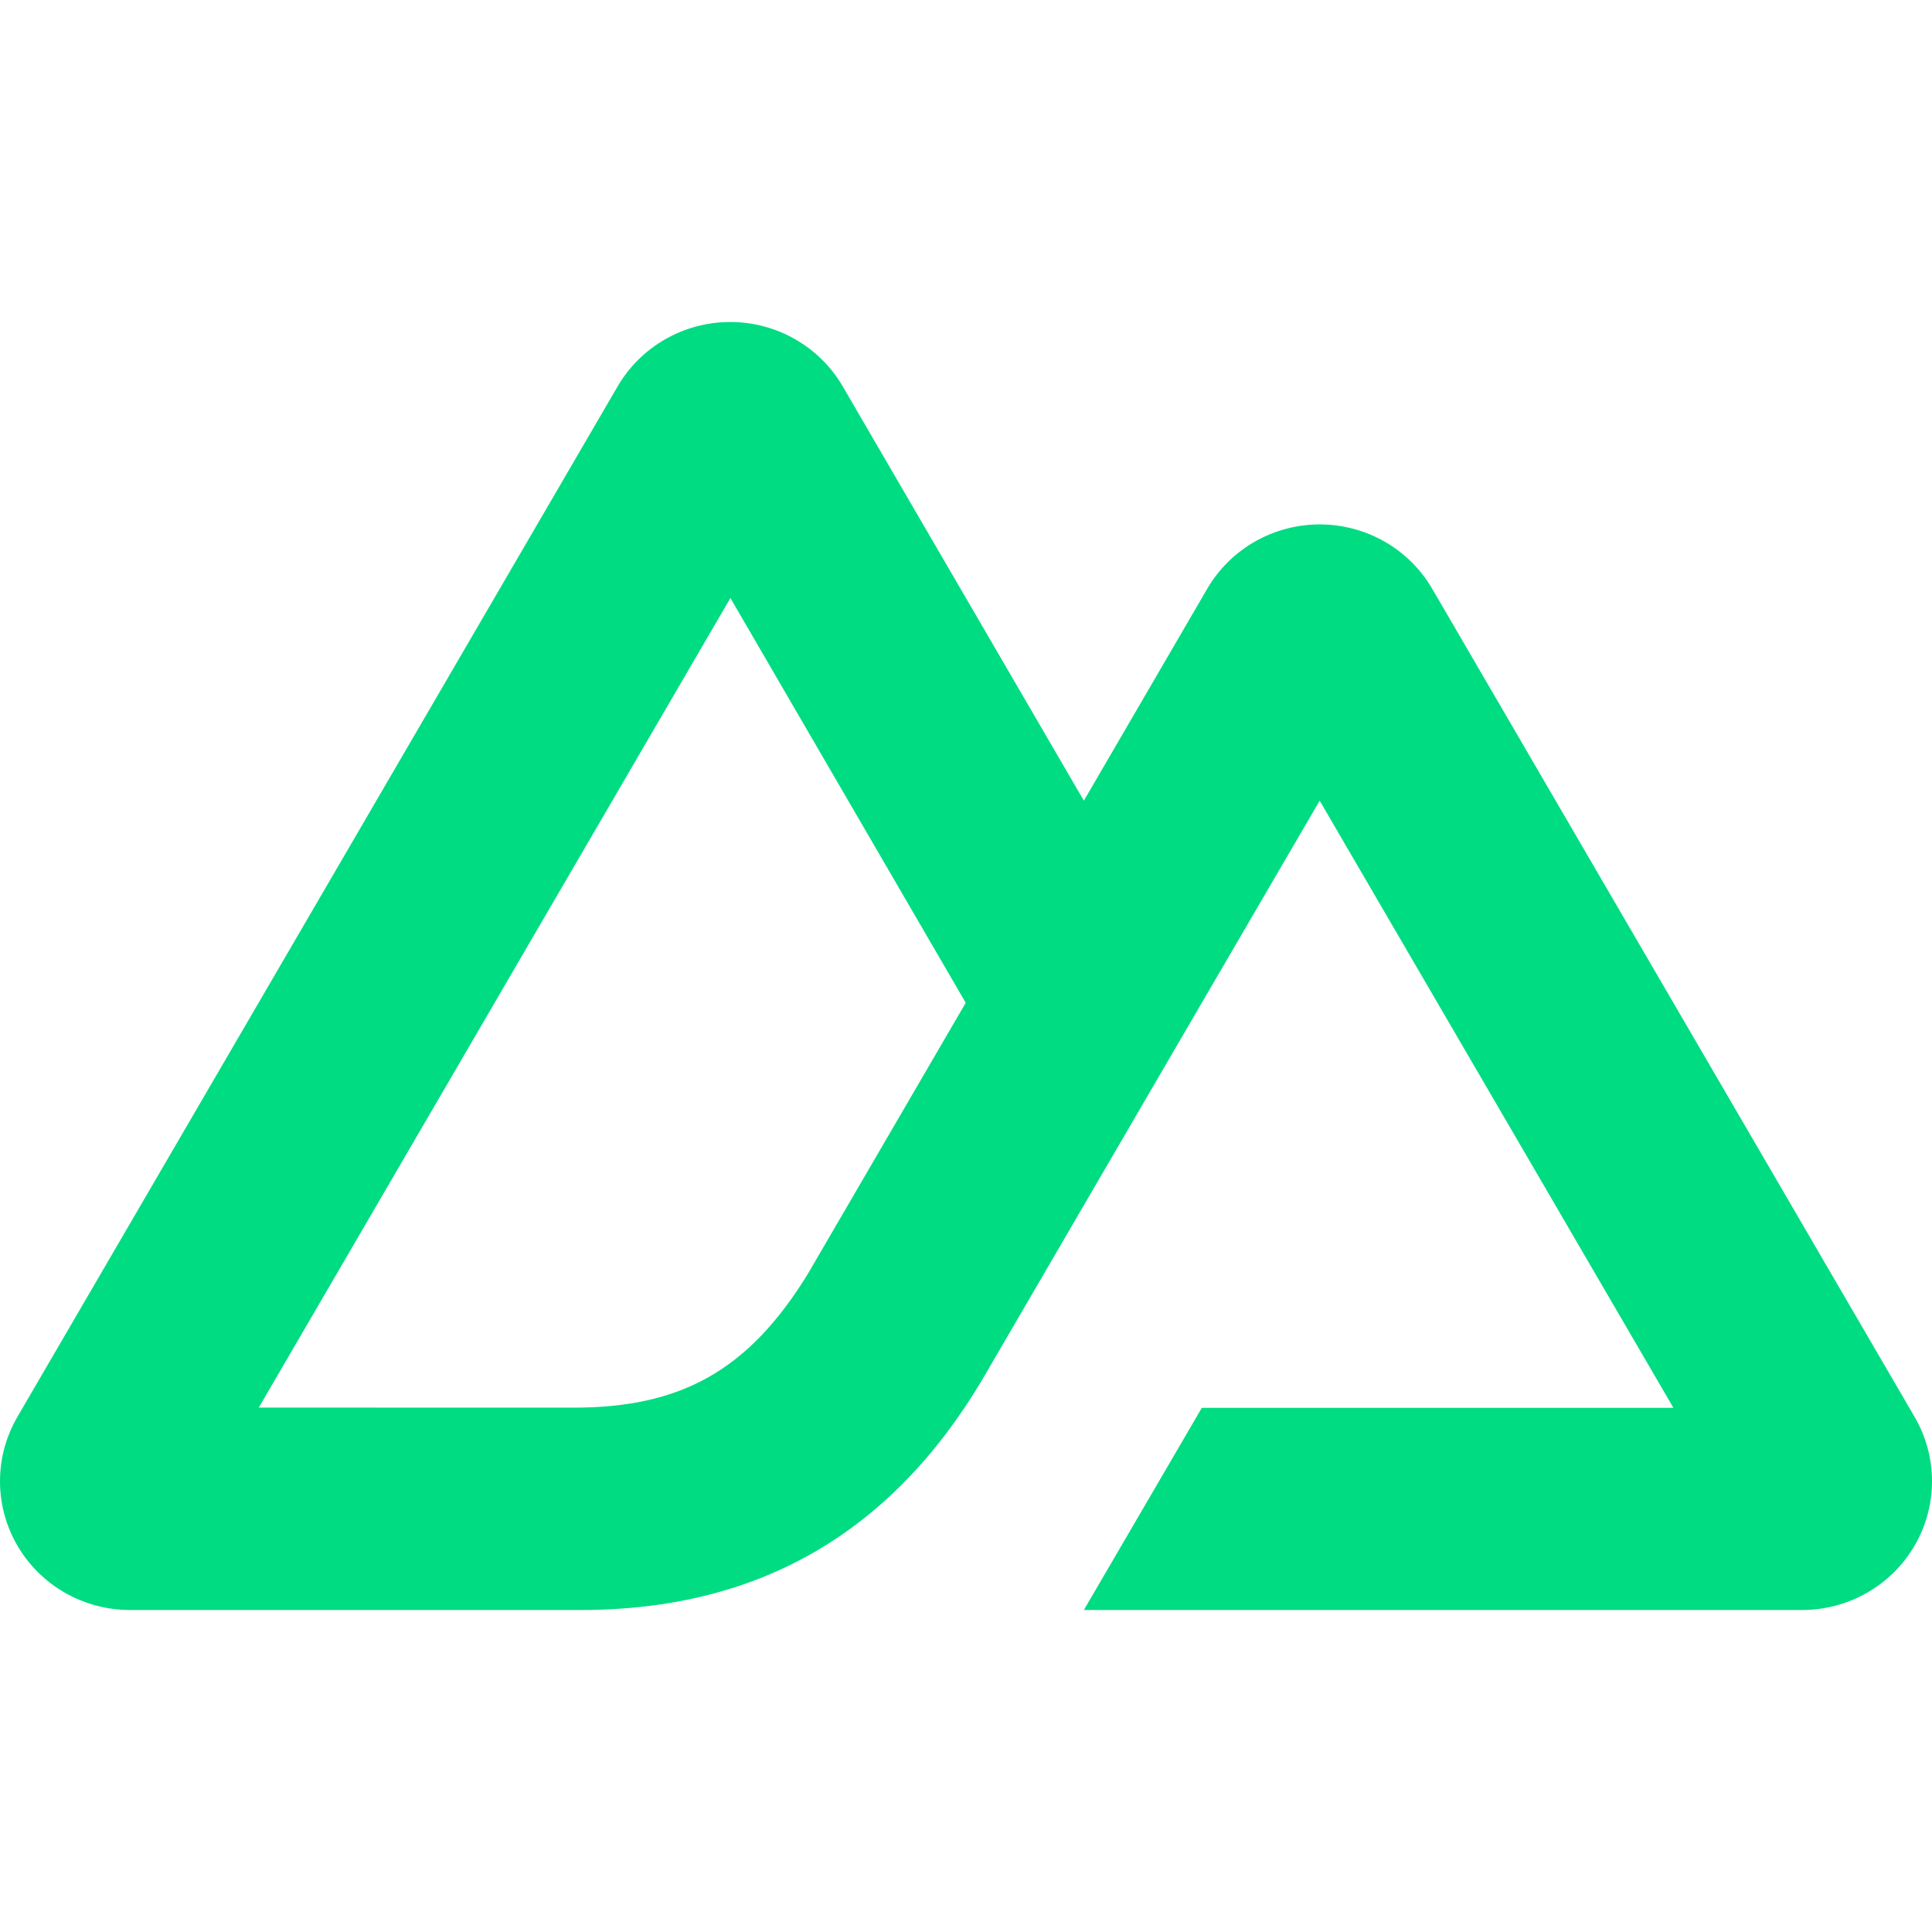
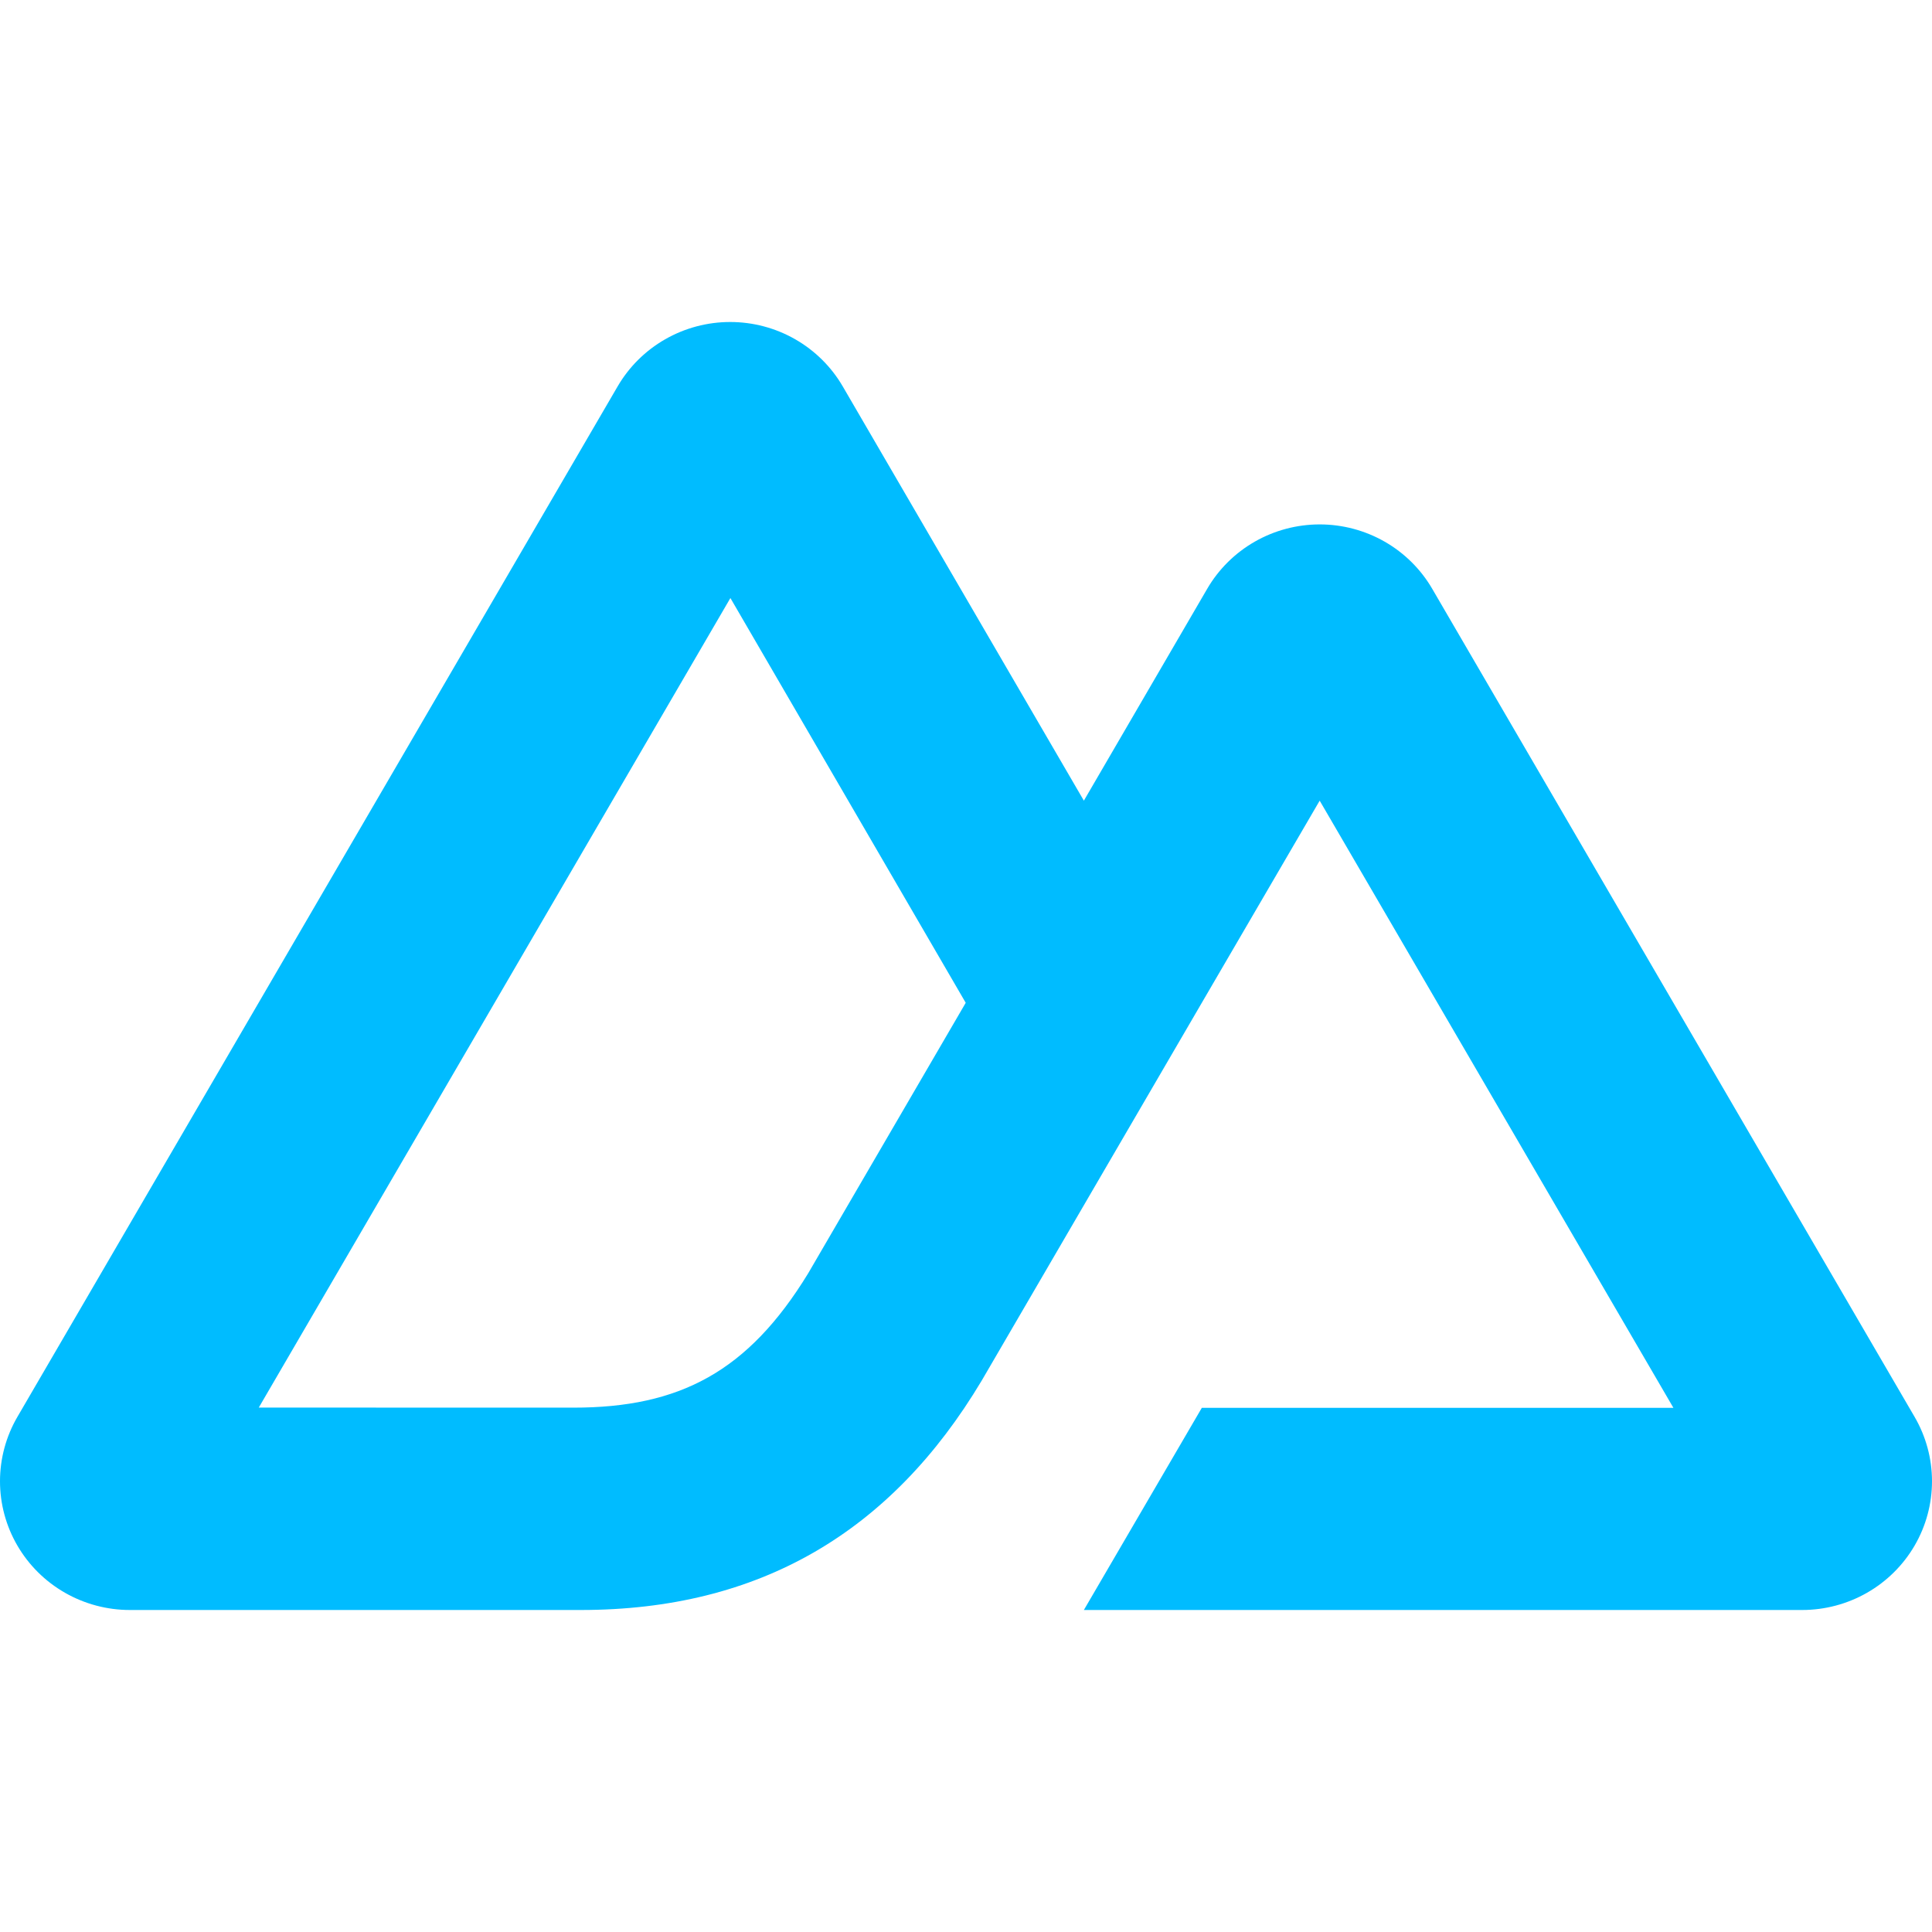
<svg xmlns="http://www.w3.org/2000/svg" width="900" height="900" viewBox="0 0 900 900" fill="none">
-   <path d="M504.908 750H839.476C850.103 750.001 860.542 747.229 869.745 741.963C878.948 736.696 886.589 729.121 891.9 719.999C897.211 710.876 900.005 700.529 900 689.997C899.995 679.465 897.193 669.12 891.873 660.002L667.187 274.289C661.876 265.169 654.237 257.595 645.036 252.329C635.835 247.064 625.398 244.291 614.773 244.291C604.149 244.291 593.711 247.064 584.511 252.329C575.31 257.595 567.67 265.169 562.36 274.289L504.908 372.979L392.581 179.993C387.266 170.874 379.623 163.301 370.42 158.036C361.216 152.772 350.777 150 340.151 150C329.525 150 319.086 152.772 309.883 158.036C300.679 163.301 293.036 170.874 287.721 179.993L8.126 660.002C2.807 669.12 0.005 679.465 5.72978e-06 689.997C-0.005 700.529 2.789 710.876 8.1 719.999C13.411 729.121 21.052 736.696 30.255 741.963C39.458 747.229 49.897 750.001 60.524 750H270.538C353.748 750 415.112 713.775 457.336 643.101L559.849 467.145L614.757 372.979L779.547 655.834H559.849L504.908 750ZM267.114 655.737L120.551 655.704L340.249 278.586L449.87 467.145L376.474 593.175C348.433 639.03 316.577 655.737 267.114 655.737Z" fill="#00DC82" />
+   <path d="M504.908 750H839.476C850.103 750.001 860.542 747.229 869.745 741.963C878.948 736.696 886.589 729.121 891.9 719.999C897.211 710.876 900.005 700.529 900 689.997C899.995 679.465 897.193 669.12 891.873 660.002L667.187 274.289C661.876 265.169 654.237 257.595 645.036 252.329C635.835 247.064 625.398 244.291 614.773 244.291C604.149 244.291 593.711 247.064 584.511 252.329C575.31 257.595 567.67 265.169 562.36 274.289L504.908 372.979L392.581 179.993C387.266 170.874 379.623 163.301 370.42 158.036C361.216 152.772 350.777 150 340.151 150C329.525 150 319.086 152.772 309.883 158.036C300.679 163.301 293.036 170.874 287.721 179.993L8.126 660.002C2.807 669.12 0.005 679.465 5.72978e-06 689.997C-0.005 700.529 2.789 710.876 8.1 719.999C13.411 729.121 21.052 736.696 30.255 741.963C39.458 747.229 49.897 750.001 60.524 750H270.538C353.748 750 415.112 713.775 457.336 643.101L559.849 467.145L614.757 372.979L779.547 655.834H559.849L504.908 750ZM267.114 655.737L120.551 655.704L340.249 278.586L449.87 467.145L376.474 593.175C348.433 639.03 316.577 655.737 267.114 655.737Z" fill="#00BCFF" />
</svg>
